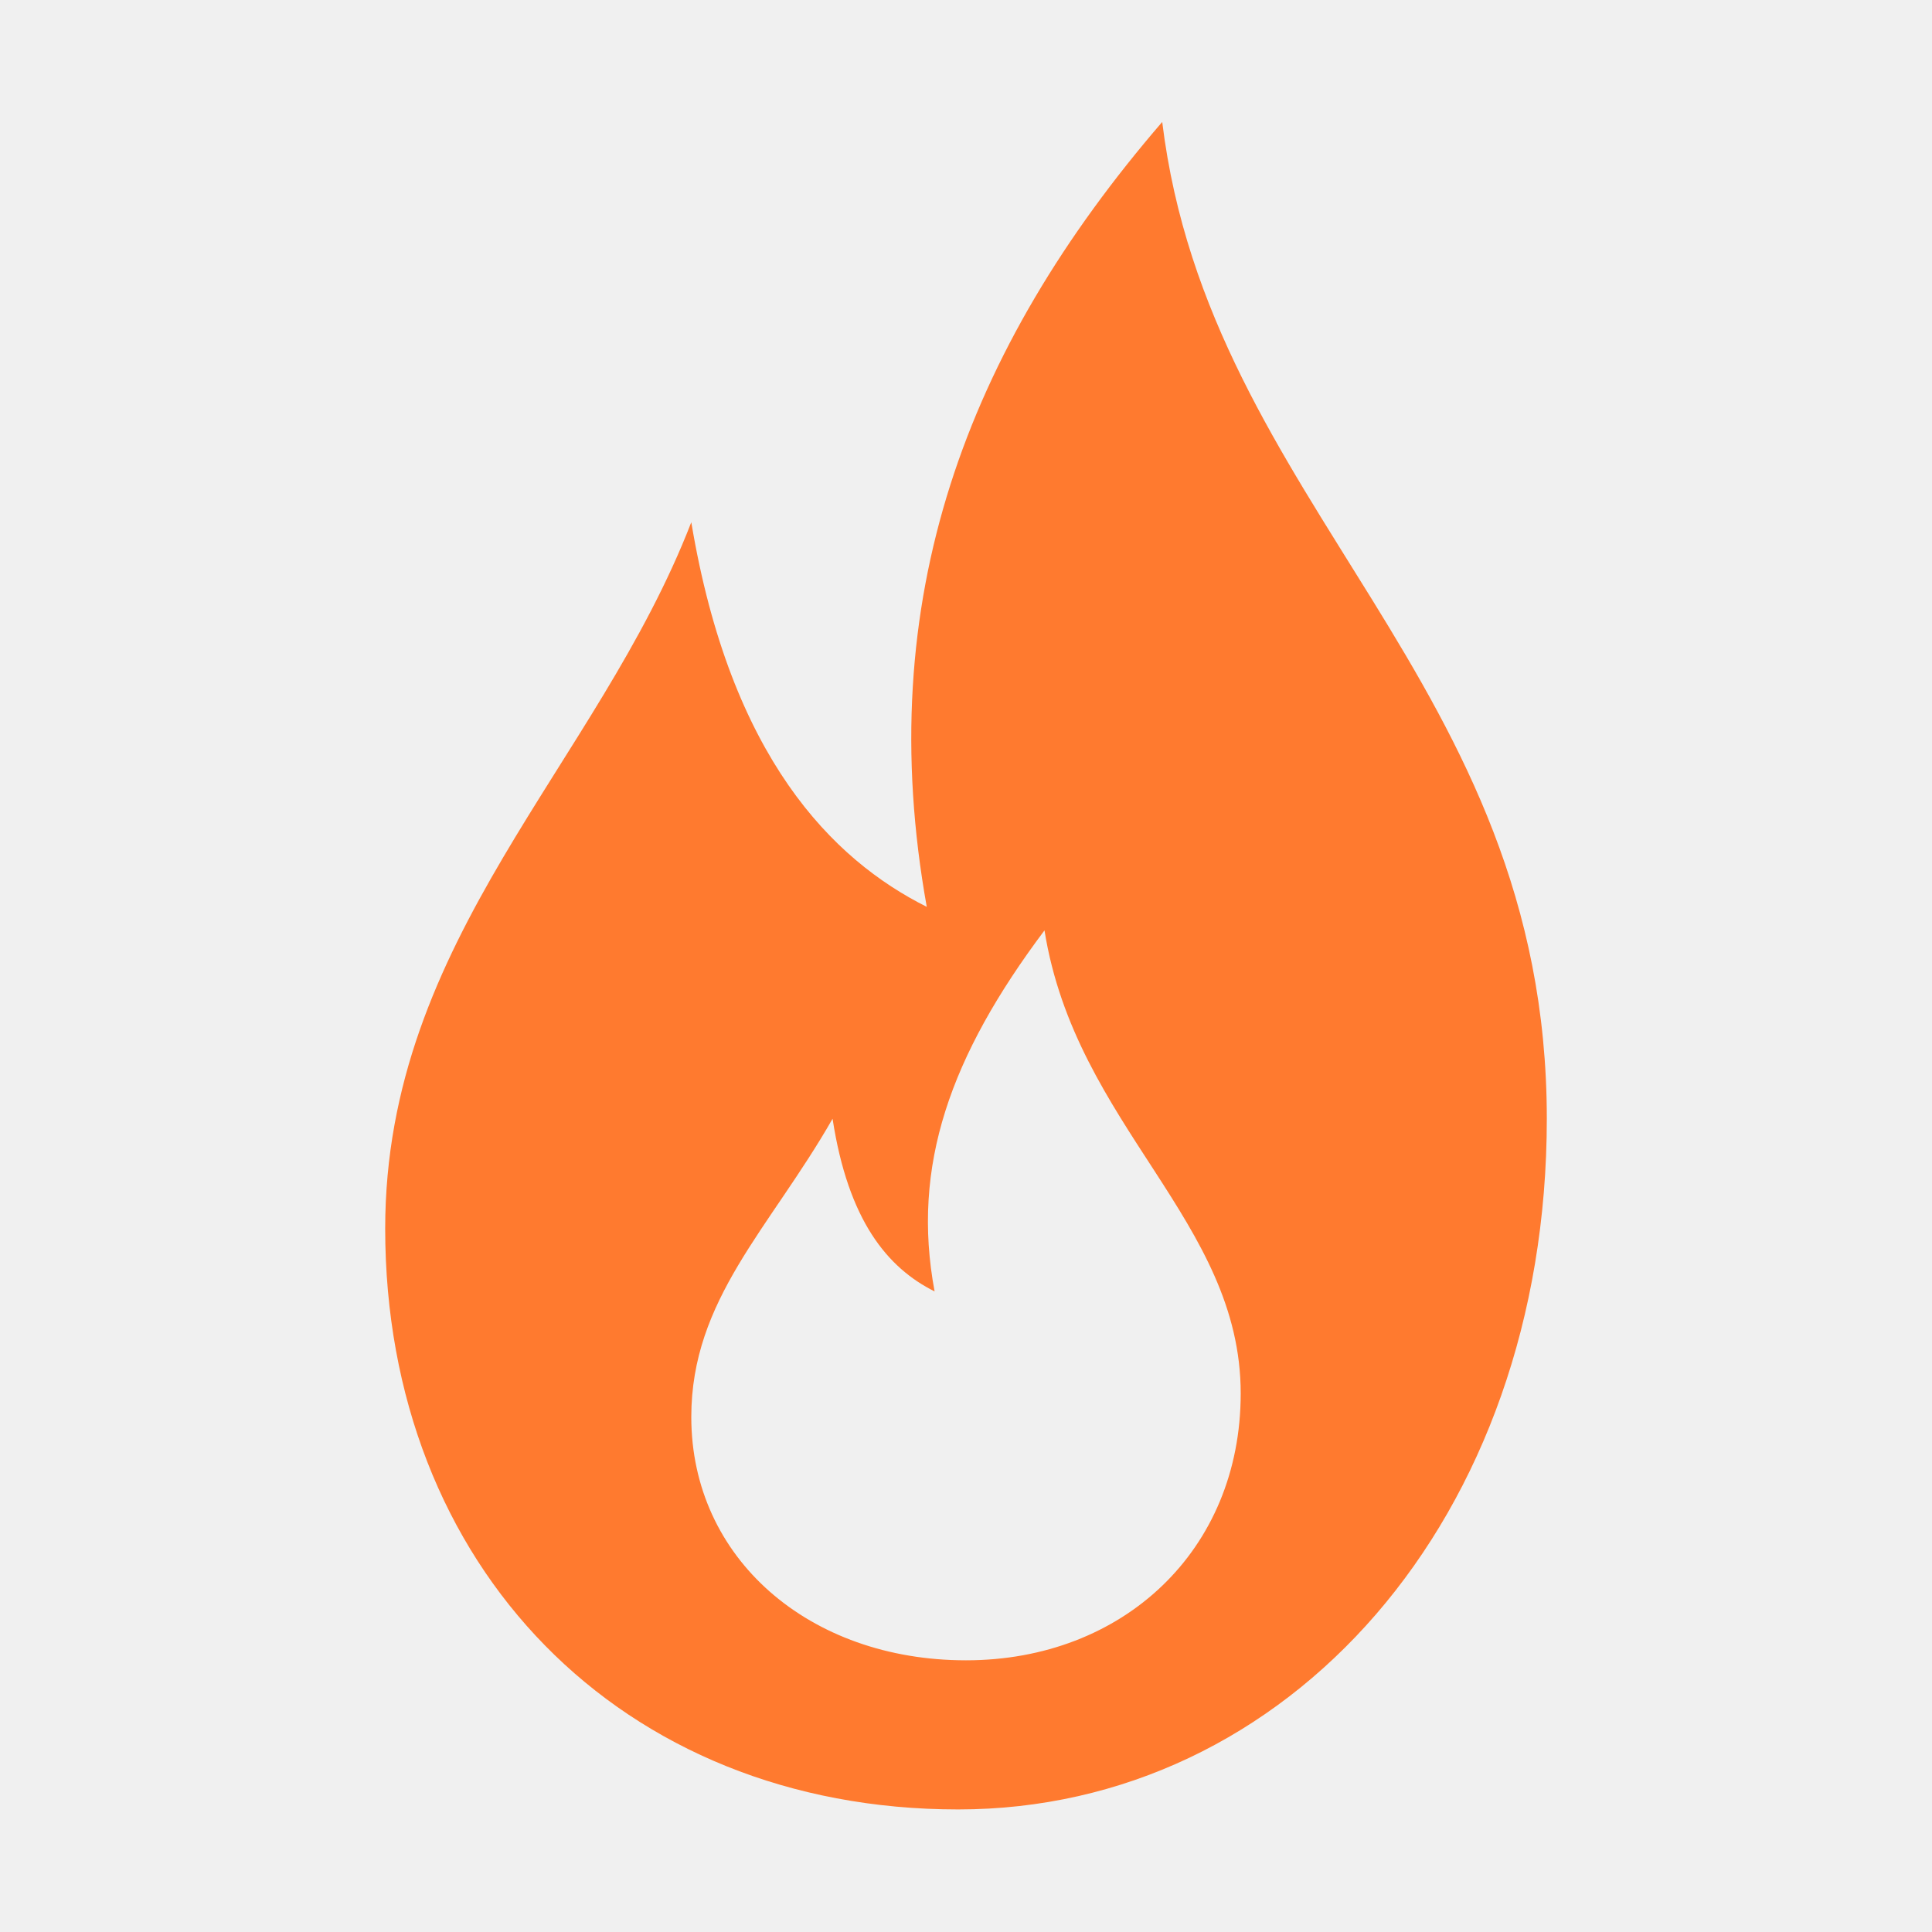
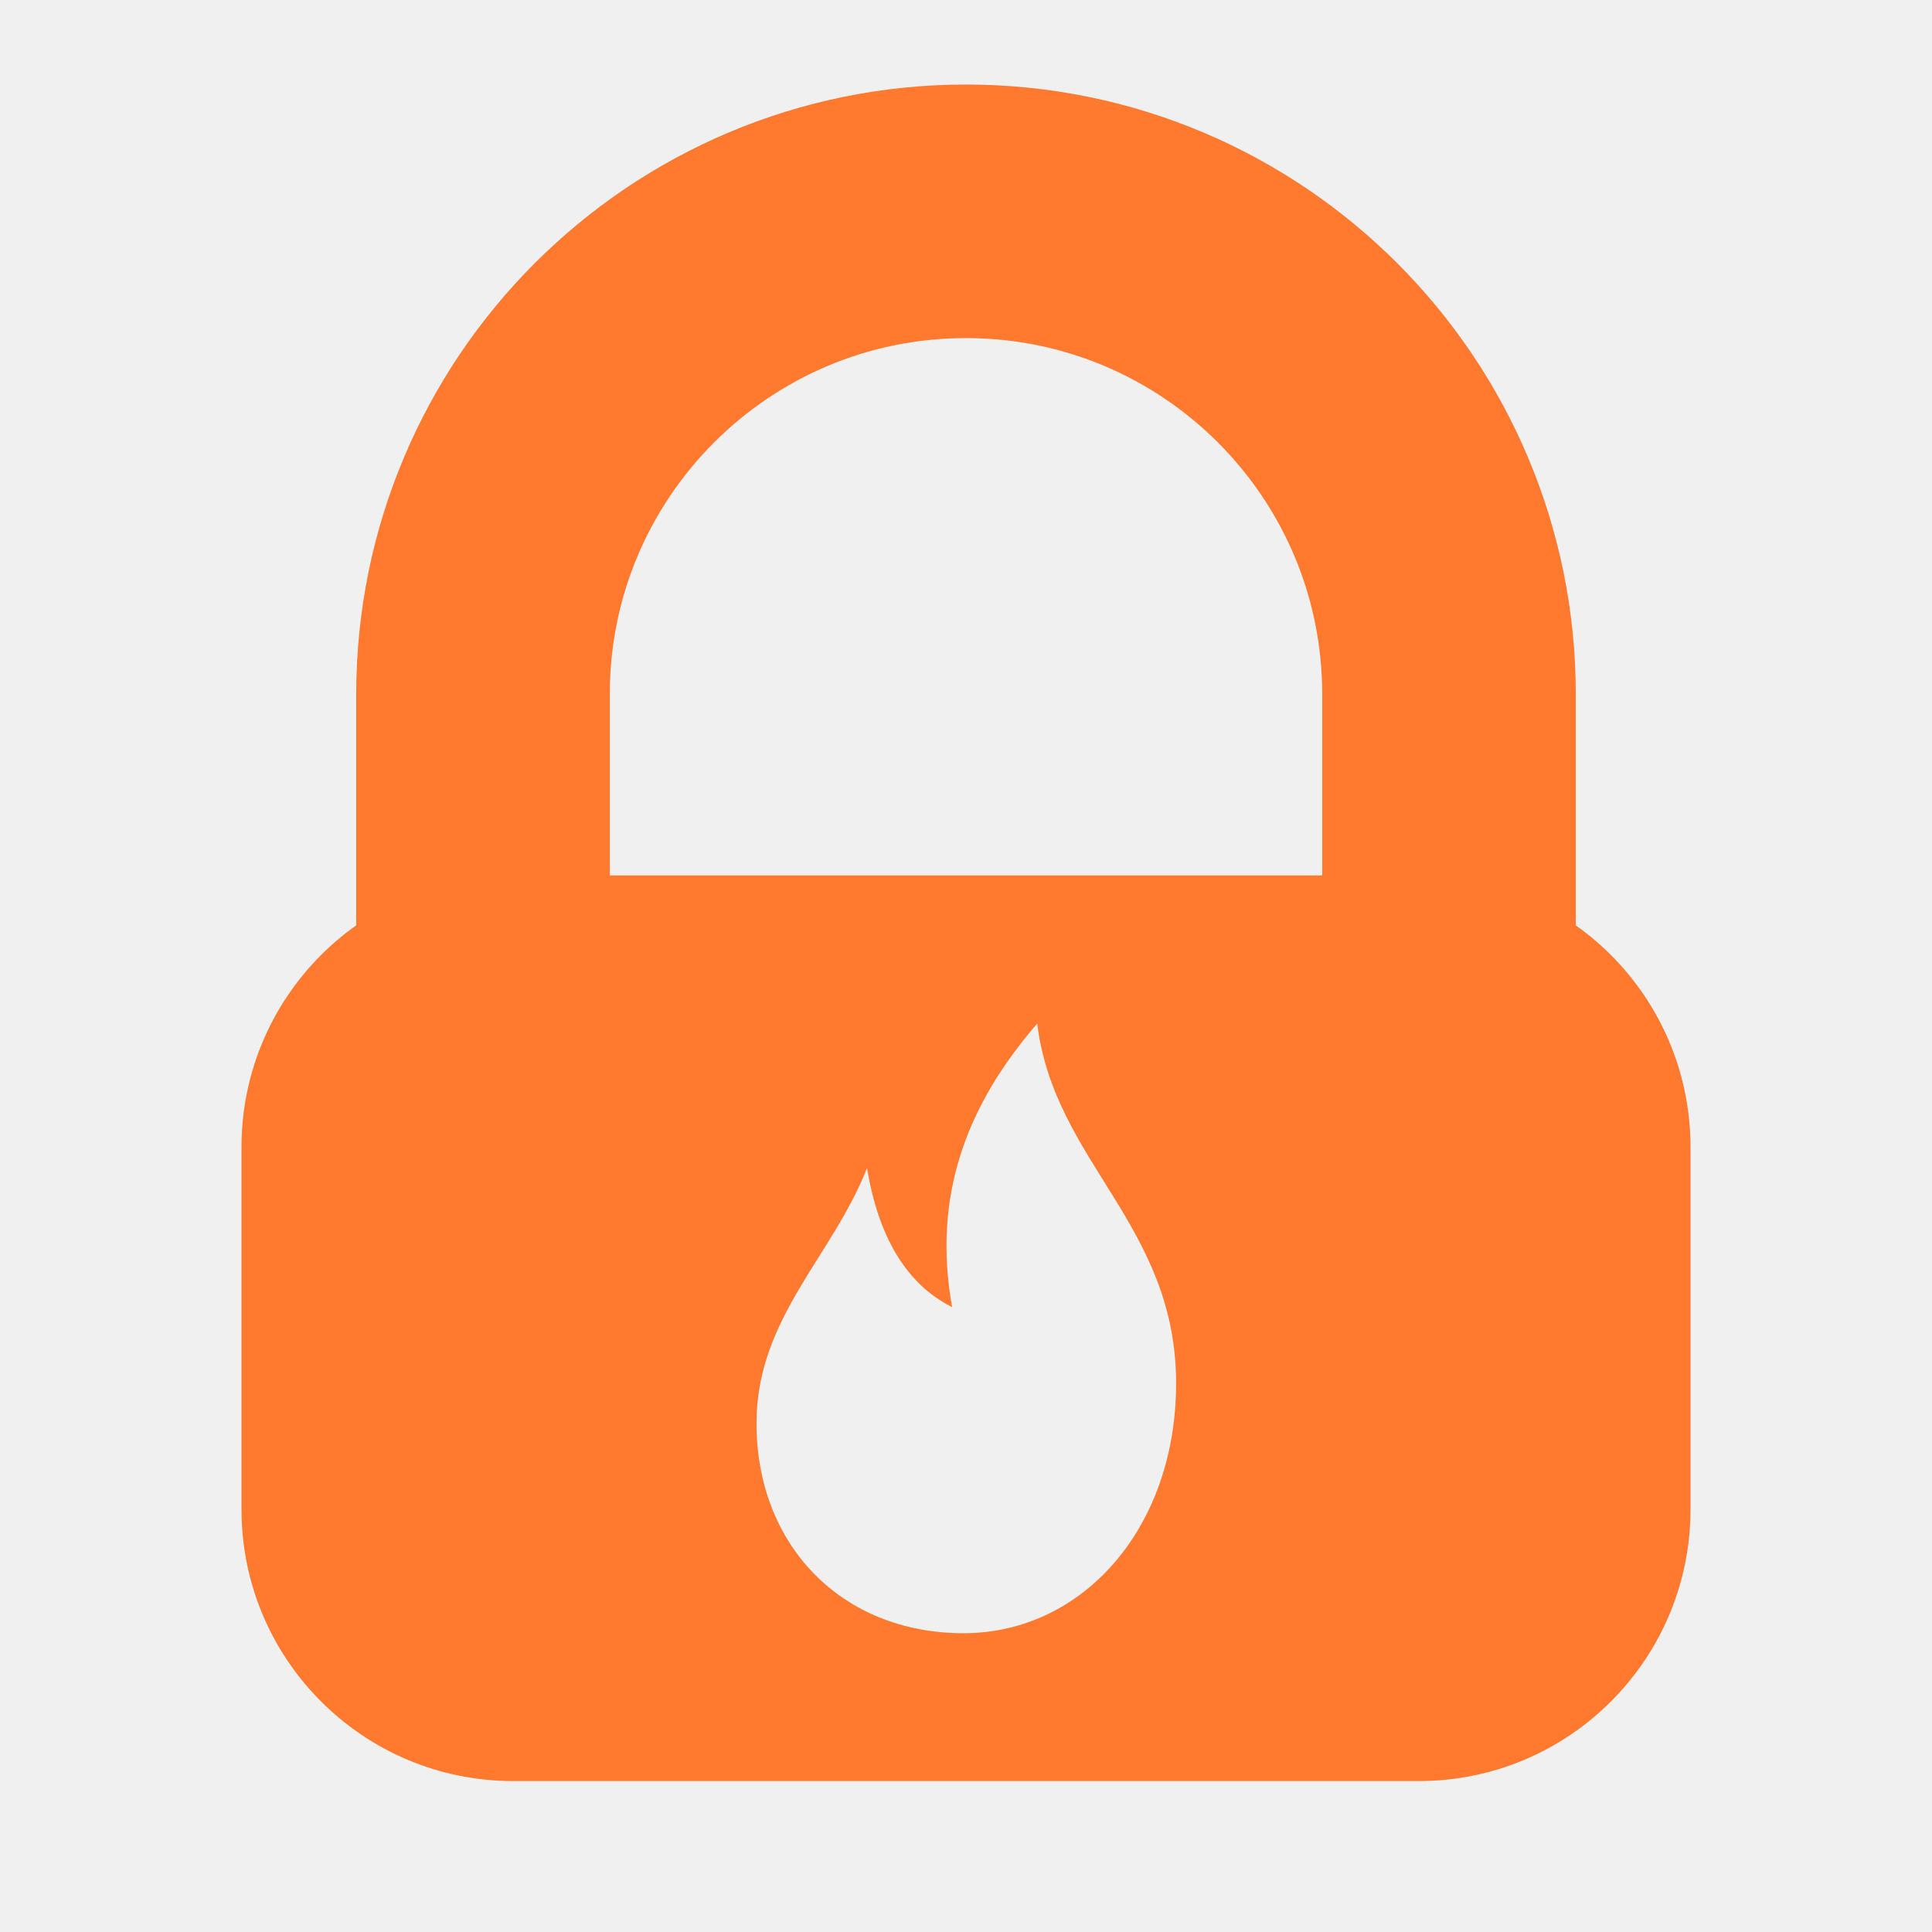
<svg xmlns="http://www.w3.org/2000/svg" viewBox="0 0 32 32" width="32" height="32" role="img" aria-label="Firekeep">
-   <path fill="#FF7A2F" fill-rule="evenodd" d="     M19.25 2.02C20.03 8.39 25.62 11.25 25.62 18.53C25.62 25.16 21.33 29.97 15.87 29.97C10.28 29.97 6.38 25.94 6.38 20.35C6.38 15.54 9.89 12.68 11.45 8.65C12.10 12.55 13.79 14.24 15.35 15.02C14.44 9.95 16.00 5.79 19.25 2.02Z     M17.30 15.41C17.82 18.66 20.55 20.22 20.55 23.08C20.55 25.68 18.60 27.50 16.00 27.50C13.40 27.50 11.45 25.81 11.45 23.47C11.45 21.52 12.75 20.35 13.79 18.53C14.05 20.22 14.70 21.00 15.48 21.39C15.09 19.31 15.74 17.49 17.30 15.41Z" />
+   <defs>
+     <mask id="fk-fav-flame">
+       <rect width="32" height="32" fill="#fff" />
+       <path fill="#000" transform="translate(7.67 13.94) scale(0.54)" d="M17.61 5.58C18.13 9.84 21.87 11.75 21.87 16.62C21.87 21.06 19.00 24.28 15.35 24.28C11.61 24.28 9.00 21.58 9.00 17.84C9.00 14.62 11.34 12.71 12.39 10.01C12.82 12.62 13.95 13.75 15.00 14.28C14.39 10.88 15.43 8.10 17.61 5.58Z" />
+     </mask>
+   </defs>
+   <path d="M8 15.5 V11.5 A8 8 0 0 1 24 11.5 V15.5" fill="none" stroke="#FF7A2F" stroke-width="4.2" stroke-linecap="round" />
+   <rect x="4" y="14.5" width="24" height="15" rx="4.5" fill="#FF7A2F" mask="url(#fk-fav-flame)" />
</svg>
